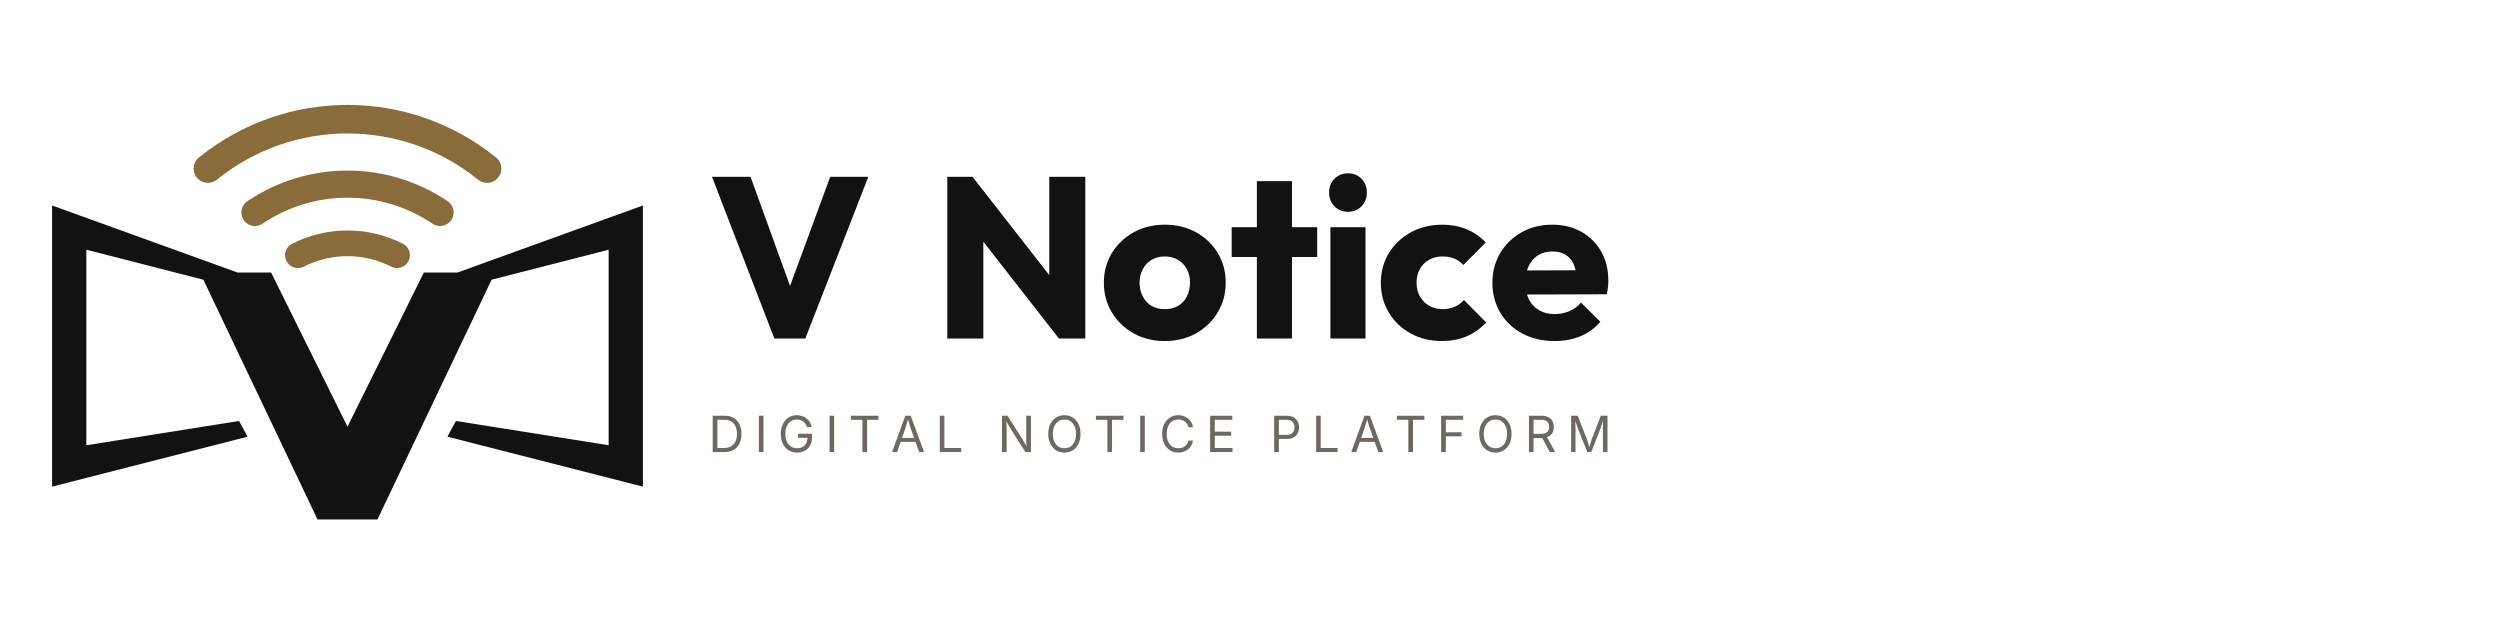
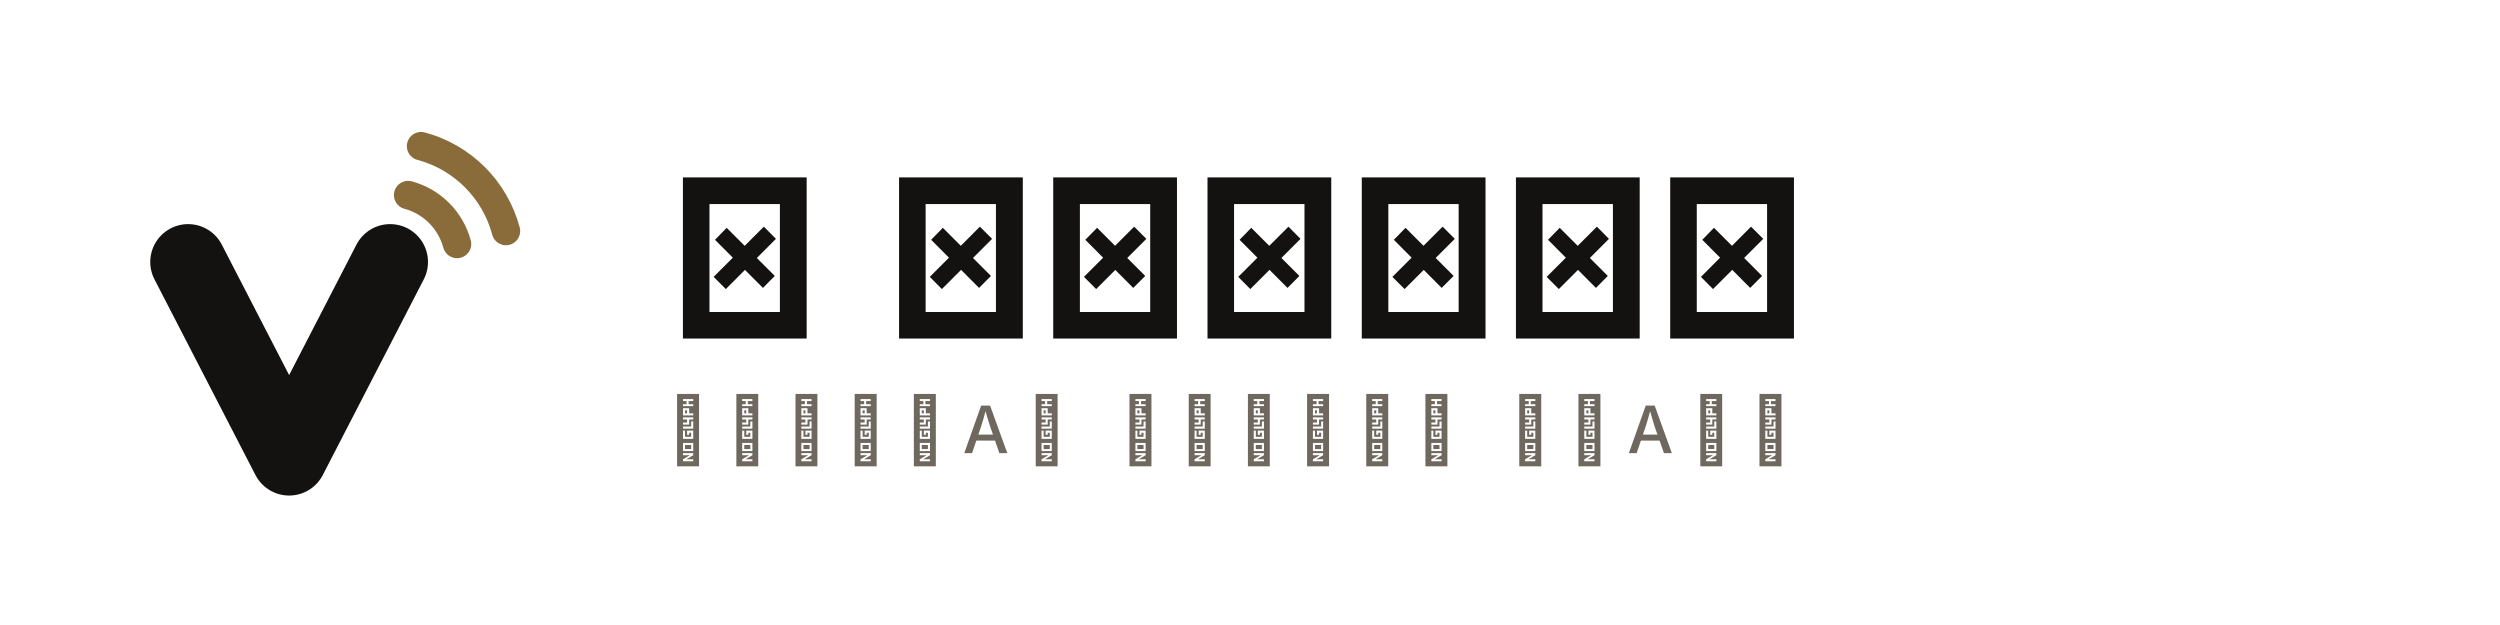
<svg xmlns="http://www.w3.org/2000/svg" viewBox="0 0 240 60" width="240" height="60">
-   <g transform="translate(5, 10) scale(0.137)">
-     <path d="M 0 71 L 130 118 L 153.5 118 L 207 226 L 260.5 118 L 284 118 L 414 71 L 414 268 L 277 233 L 283 222 L 390 239 L 390 102 L 308 123 L 228 291 L 186 291 L 106 123 L 24 102 L 24 239 L 131 222 L 137 233 L 0 268 Z" fill="#131210" />
-     <g fill="none" stroke="#8A6B3A" stroke-linecap="round">
-       <path d="M 109.19 45.14 A 155.50 155.50 0 0 1 304.81 45.14" stroke-width="20" />
-       <path d="M 142.13 75.87 A 116.00 116.00 0 0 1 271.87 75.87" stroke-width="19" />
-       <path d="M 172.26 105.84 A 76.50 76.50 0 0 1 241.74 105.84" stroke-width="18" />
-     </g>
+   <g transform="translate(12, 10) scale(0.303) translate(-44, -20)">
+     <path d="M64 70 L96 132 L128 70" fill="none" stroke="#131210" stroke-width="24" stroke-linecap="round" stroke-linejoin="round" />
+     <path d="M133.7 48.8 A22 22 0 0 1 149.2 64.3" fill="none" stroke="#8A6B3A" stroke-width="9" stroke-linecap="round" />
+     <path d="M137.8 33.3 A38 38 0 0 1 164.7 60.2" fill="none" stroke="#8A6B3A" stroke-width="9" stroke-linecap="round" />
  </g>
-   <path d="M74.34 32.50 L68.35 16.97 L72.05 16.97 L76.60 29.53 L75.08 29.53 L79.70 16.97 L83.36 16.97 L77.31 32.50 Z M90.94 32.50 L90.94 16.97 L93.36 16.97 L94.40 20.07 L94.40 32.50 Z M101.66 32.50 L92.50 20.77 L93.36 16.97 L102.51 28.69 Z M101.66 32.50 L100.73 29.40 L100.73 16.97 L104.19 16.97 L104.19 32.50 Z M111.82 32.74 Q110.17 32.74 108.84 32.01 Q107.51 31.27 106.74 29.99 Q105.97 28.72 105.97 27.13 Q105.97 25.55 106.74 24.29 Q107.51 23.04 108.83 22.30 Q110.15 21.57 111.82 21.57 Q113.49 21.57 114.81 22.29 Q116.13 23.02 116.90 24.28 Q117.67 25.55 117.67 27.13 Q117.67 28.72 116.90 29.99 Q116.13 31.27 114.81 32.01 Q113.49 32.74 111.82 32.74 Z M111.82 29.68 Q112.54 29.68 113.09 29.37 Q113.64 29.05 113.94 28.46 Q114.24 27.88 114.24 27.13 Q114.24 26.38 113.93 25.82 Q113.62 25.26 113.08 24.94 Q112.54 24.62 111.82 24.62 Q111.11 24.62 110.56 24.94 Q110.01 25.26 109.71 25.83 Q109.40 26.41 109.40 27.15 Q109.40 27.88 109.71 28.46 Q110.01 29.05 110.56 29.37 Q111.11 29.68 111.82 29.68 Z M120.66 32.50 L120.66 17.39 L124.03 17.39 L124.03 32.50 Z M118.24 24.67 L118.24 21.81 L126.45 21.81 L126.45 24.67 Z M127.72 32.50 L127.72 21.81 L131.09 21.81 L131.09 32.50 Z M129.41 20.33 Q128.62 20.33 128.10 19.80 Q127.59 19.26 127.59 18.49 Q127.59 17.69 128.10 17.17 Q128.62 16.64 129.41 16.64 Q130.21 16.64 130.71 17.17 Q131.22 17.69 131.22 18.49 Q131.22 19.26 130.71 19.80 Q130.21 20.33 129.41 20.33 Z M138.43 32.74 Q136.78 32.74 135.44 32.02 Q134.10 31.29 133.33 30.01 Q132.56 28.74 132.56 27.15 Q132.56 25.55 133.34 24.28 Q134.12 23.02 135.46 22.29 Q136.80 21.57 138.48 21.57 Q139.73 21.57 140.77 22.00 Q141.82 22.42 142.63 23.28 L140.48 25.44 Q140.10 25.02 139.61 24.82 Q139.11 24.62 138.48 24.62 Q137.75 24.62 137.19 24.94 Q136.63 25.26 136.31 25.82 Q135.99 26.38 135.99 27.13 Q135.99 27.88 136.31 28.45 Q136.63 29.02 137.20 29.35 Q137.77 29.68 138.48 29.68 Q139.14 29.68 139.65 29.45 Q140.17 29.22 140.54 28.80 L142.68 30.96 Q141.84 31.84 140.79 32.29 Q139.73 32.74 138.43 32.74 Z M149.25 32.74 Q147.52 32.74 146.16 32.03 Q144.81 31.31 144.04 30.04 Q143.27 28.76 143.27 27.15 Q143.27 25.55 144.03 24.28 Q144.79 23.02 146.09 22.29 Q147.38 21.57 149.01 21.57 Q150.60 21.57 151.81 22.25 Q153.02 22.93 153.71 24.14 Q154.40 25.35 154.40 26.91 Q154.40 27.20 154.37 27.52 Q154.34 27.84 154.25 28.25 L145.03 28.28 L145.03 25.97 L152.82 25.94 L151.37 26.91 Q151.34 25.99 151.08 25.38 Q150.82 24.78 150.30 24.46 Q149.78 24.14 149.03 24.14 Q148.24 24.14 147.66 24.50 Q147.08 24.87 146.76 25.53 Q146.44 26.19 146.44 27.13 Q146.44 28.08 146.78 28.75 Q147.12 29.42 147.75 29.78 Q148.37 30.15 149.23 30.15 Q150.02 30.15 150.66 29.87 Q151.30 29.60 151.78 29.05 L153.63 30.89 Q152.84 31.82 151.72 32.28 Q150.60 32.74 149.25 32.74 Z" fill="#131210" />
-   <path d="M69.51 43.40 L68.67 43.40 L68.67 43.01 L69.48 43.01 Q69.91 43.01 70.19 42.84 Q70.47 42.68 70.61 42.38 Q70.75 42.07 70.75 41.65 Q70.75 41.23 70.61 40.93 Q70.47 40.63 70.20 40.46 Q69.93 40.30 69.53 40.30 L68.65 40.30 L68.65 39.91 L69.56 39.91 Q70.07 39.91 70.43 40.12 Q70.79 40.32 70.98 40.72 Q71.18 41.11 71.18 41.65 Q71.18 42.19 70.98 42.59 Q70.79 42.98 70.42 43.19 Q70.04 43.40 69.51 43.40 Z M68.87 39.91 L68.87 43.40 L68.42 43.40 L68.42 39.91 Z M73.29 39.91 L73.29 43.40 L72.85 43.40 L72.85 39.91 Z M76.52 43.45 Q76.06 43.45 75.70 43.23 Q75.35 43.01 75.16 42.61 Q74.96 42.21 74.96 41.66 Q74.96 41.10 75.16 40.70 Q75.35 40.30 75.70 40.08 Q76.05 39.86 76.49 39.86 Q76.77 39.86 77.01 39.94 Q77.25 40.02 77.44 40.18 Q77.63 40.33 77.76 40.54 Q77.88 40.75 77.93 41.00 L77.47 41.00 Q77.42 40.83 77.33 40.70 Q77.24 40.57 77.11 40.47 Q76.99 40.37 76.84 40.32 Q76.68 40.27 76.50 40.27 Q76.19 40.27 75.94 40.43 Q75.69 40.59 75.54 40.90 Q75.39 41.21 75.39 41.66 Q75.39 42.10 75.54 42.41 Q75.69 42.72 75.95 42.88 Q76.20 43.03 76.52 43.03 Q76.82 43.03 77.04 42.91 Q77.27 42.78 77.39 42.55 Q77.52 42.32 77.52 42.01 L77.65 42.03 L76.61 42.03 L76.61 41.64 L77.95 41.64 L77.95 42.03 Q77.95 42.46 77.77 42.78 Q77.58 43.10 77.26 43.27 Q76.94 43.45 76.52 43.45 Z M80.08 39.91 L80.08 43.40 L79.64 43.40 L79.64 39.91 Z M81.69 40.30 L81.69 39.91 L84.33 39.91 L84.33 40.30 L83.24 40.30 L83.24 43.40 L82.79 43.40 L82.79 40.30 Z M85.64 43.40 L86.91 39.91 L87.43 39.91 L88.71 43.40 L88.24 43.40 L87.50 41.33 Q87.43 41.14 87.34 40.85 Q87.25 40.56 87.13 40.12 L87.21 40.12 Q87.08 40.57 86.99 40.86 Q86.90 41.15 86.84 41.33 L86.12 43.40 Z M86.28 42.42 L86.28 42.04 L88.07 42.04 L88.07 42.42 Z M90.22 43.40 L90.22 39.91 L90.66 39.91 L90.66 43.01 L92.28 43.01 L92.28 43.40 Z M96.19 43.40 L96.19 39.91 L96.72 39.91 L98.14 42.14 Q98.20 42.23 98.27 42.36 Q98.35 42.50 98.45 42.67 Q98.54 42.84 98.63 43.04 L98.57 43.04 Q98.54 42.84 98.53 42.65 Q98.53 42.47 98.52 42.31 Q98.52 42.16 98.52 42.05 L98.52 39.91 L98.97 39.91 L98.97 43.40 L98.44 43.40 L97.17 41.41 Q97.08 41.27 97.00 41.13 Q96.91 40.98 96.80 40.78 Q96.68 40.58 96.52 40.29 L96.60 40.29 Q96.61 40.55 96.62 40.77 Q96.63 40.99 96.64 41.15 Q96.64 41.31 96.64 41.41 L96.64 43.40 Z M102.19 43.45 Q101.74 43.45 101.39 43.23 Q101.04 43.01 100.84 42.61 Q100.63 42.21 100.63 41.66 Q100.63 41.10 100.84 40.70 Q101.04 40.30 101.39 40.08 Q101.74 39.86 102.19 39.86 Q102.63 39.86 102.98 40.08 Q103.33 40.30 103.53 40.70 Q103.73 41.10 103.73 41.66 Q103.73 42.21 103.53 42.61 Q103.33 43.01 102.98 43.23 Q102.63 43.45 102.19 43.45 Z M102.19 43.03 Q102.50 43.03 102.75 42.88 Q103.00 42.72 103.15 42.41 Q103.30 42.10 103.30 41.66 Q103.30 41.21 103.15 40.90 Q103.00 40.59 102.75 40.43 Q102.50 40.27 102.19 40.27 Q101.87 40.27 101.62 40.43 Q101.37 40.59 101.22 40.90 Q101.07 41.21 101.07 41.66 Q101.07 42.10 101.22 42.41 Q101.37 42.72 101.62 42.88 Q101.87 43.03 102.19 43.03 Z M105.21 40.30 L105.21 39.91 L107.85 39.91 L107.85 40.30 L106.75 40.30 L106.75 43.40 L106.31 43.40 L106.31 40.30 Z M109.90 39.91 L109.90 43.40 L109.46 43.40 L109.46 39.91 Z M113.12 43.45 Q112.67 43.45 112.32 43.23 Q111.97 43.01 111.77 42.61 Q111.57 42.21 111.57 41.66 Q111.57 41.10 111.77 40.70 Q111.97 40.30 112.32 40.08 Q112.67 39.86 113.12 39.86 Q113.39 39.86 113.62 39.94 Q113.86 40.02 114.04 40.16 Q114.23 40.31 114.36 40.53 Q114.48 40.74 114.53 41.01 L114.08 41.01 Q114.05 40.83 113.96 40.69 Q113.87 40.55 113.74 40.46 Q113.61 40.37 113.45 40.32 Q113.29 40.27 113.12 40.27 Q112.81 40.27 112.55 40.43 Q112.30 40.59 112.15 40.90 Q112.01 41.21 112.01 41.66 Q112.01 42.10 112.15 42.41 Q112.30 42.72 112.56 42.88 Q112.81 43.03 113.12 43.03 Q113.29 43.03 113.45 42.99 Q113.61 42.94 113.74 42.85 Q113.87 42.75 113.96 42.62 Q114.05 42.48 114.08 42.30 L114.53 42.30 Q114.49 42.57 114.36 42.78 Q114.23 42.99 114.05 43.14 Q113.86 43.29 113.62 43.37 Q113.39 43.45 113.12 43.45 Z M116.17 43.40 L116.17 39.91 L118.30 39.91 L118.30 40.30 L116.62 40.30 L116.62 41.44 L118.19 41.44 L118.19 41.83 L116.62 41.83 L116.62 43.01 L118.32 43.01 L118.32 43.40 Z M122.32 43.40 L122.32 39.91 L123.52 39.91 Q123.93 39.91 124.19 40.06 Q124.45 40.21 124.58 40.46 Q124.71 40.71 124.71 41.02 Q124.71 41.33 124.58 41.58 Q124.45 41.84 124.19 41.99 Q123.93 42.14 123.52 42.14 L122.67 42.14 L122.67 41.75 L123.50 41.75 Q123.78 41.75 123.95 41.65 Q124.11 41.56 124.19 41.39 Q124.27 41.23 124.27 41.02 Q124.27 40.81 124.19 40.65 Q124.11 40.49 123.94 40.39 Q123.77 40.30 123.50 40.30 L122.77 40.30 L122.77 43.40 Z M126.35 43.40 L126.35 39.91 L126.79 39.91 L126.79 43.01 L128.41 43.01 L128.41 43.40 Z M129.72 43.40 L130.99 39.91 L131.51 39.91 L132.79 43.40 L132.32 43.40 L131.58 41.33 Q131.51 41.14 131.42 40.85 Q131.33 40.56 131.20 40.12 L131.29 40.12 Q131.16 40.57 131.07 40.86 Q130.98 41.15 130.92 41.33 L130.20 43.40 Z M130.36 42.42 L130.36 42.04 L132.15 42.04 L132.15 42.42 Z M134.10 40.30 L134.10 39.91 L136.74 39.91 L136.74 40.30 L135.65 40.30 L135.65 43.40 L135.20 43.40 L135.20 40.30 Z M138.35 43.40 L138.35 39.91 L140.46 39.91 L140.46 40.30 L138.80 40.30 L138.80 41.50 L140.31 41.50 L140.31 41.89 L138.80 41.89 L138.80 43.40 Z M143.56 43.45 Q143.11 43.45 142.76 43.23 Q142.41 43.01 142.21 42.61 Q142.01 42.21 142.01 41.66 Q142.01 41.10 142.21 40.70 Q142.41 40.30 142.76 40.08 Q143.11 39.86 143.56 39.86 Q144.01 39.86 144.36 40.08 Q144.71 40.30 144.91 40.70 Q145.11 41.10 145.11 41.66 Q145.11 42.21 144.91 42.61 Q144.71 43.01 144.36 43.23 Q144.01 43.45 143.56 43.45 Z M143.56 43.03 Q143.87 43.03 144.13 42.88 Q144.38 42.72 144.53 42.41 Q144.68 42.10 144.68 41.66 Q144.68 41.21 144.53 40.90 Q144.38 40.59 144.13 40.43 Q143.87 40.27 143.56 40.27 Q143.25 40.27 143.00 40.43 Q142.74 40.59 142.59 40.90 Q142.44 41.21 142.44 41.66 Q142.44 42.10 142.59 42.41 Q142.74 42.72 143.00 42.88 Q143.25 43.03 143.56 43.03 Z M146.78 43.40 L146.78 39.91 L147.97 39.91 Q148.38 39.91 148.64 40.05 Q148.91 40.19 149.04 40.43 Q149.16 40.67 149.16 40.99 Q149.16 41.30 149.04 41.54 Q148.91 41.78 148.64 41.91 Q148.38 42.05 147.97 42.05 L147.03 42.05 L147.03 41.65 L147.95 41.65 Q148.23 41.65 148.40 41.57 Q148.57 41.49 148.64 41.34 Q148.72 41.19 148.72 40.99 Q148.72 40.78 148.64 40.62 Q148.57 40.47 148.40 40.38 Q148.23 40.30 147.95 40.30 L147.22 40.30 L147.22 43.40 Z M148.78 43.40 L147.94 41.83 L148.44 41.83 L149.30 43.40 Z M150.83 43.40 L150.83 39.91 L151.46 39.91 L152.32 42.11 Q152.35 42.19 152.39 42.30 Q152.43 42.42 152.47 42.56 Q152.51 42.69 152.55 42.83 Q152.59 42.96 152.62 43.08 L152.53 43.08 Q152.56 42.97 152.60 42.84 Q152.64 42.70 152.68 42.57 Q152.72 42.43 152.76 42.31 Q152.80 42.19 152.83 42.11 L153.68 39.91 L154.32 39.91 L154.32 43.40 L153.88 43.40 L153.88 41.41 Q153.88 41.30 153.88 41.16 Q153.88 41.02 153.89 40.87 Q153.89 40.72 153.89 40.56 Q153.90 40.40 153.90 40.25 L153.94 40.25 Q153.89 40.42 153.83 40.58 Q153.78 40.75 153.72 40.91 Q153.67 41.06 153.62 41.19 Q153.58 41.32 153.54 41.41 L152.76 43.40 L152.38 43.40 L151.59 41.41 Q151.55 41.32 151.51 41.20 Q151.46 41.07 151.41 40.92 Q151.36 40.77 151.30 40.60 Q151.25 40.43 151.19 40.25 L151.23 40.25 Q151.23 40.39 151.24 40.54 Q151.24 40.69 151.24 40.85 Q151.25 41.00 151.25 41.15 Q151.25 41.29 151.25 41.41 L151.25 43.40 Z" fill="#6E685F" />
+   <path d="M65.56 32.50 L65.56 17.03 L77.44 17.03 L77.44 32.50 Z M68.11 29.95 L74.87 29.95 L74.87 19.59 L68.11 19.59 Z M68.64 23.02 L69.76 21.87 L74.38 26.49 L73.24 27.64 Z M73.33 21.76 L74.49 22.93 L69.68 27.75 L68.51 26.58 Z M86.31 32.50 L86.31 17.03 L98.19 17.03 L98.19 32.50 Z M88.86 29.95 L95.61 29.95 L95.61 19.59 L88.86 19.59 Z M89.39 23.02 L90.51 21.87 L95.13 26.49 L93.99 27.64 Z M94.07 21.76 L95.24 22.93 L90.42 27.75 L89.26 26.58 Z M101.11 32.50 L101.11 17.03 L112.99 17.03 L112.99 32.50 Z M103.67 29.95 L110.42 29.95 L110.42 19.59 L103.67 19.59 Z M104.19 23.02 L105.32 21.87 L109.94 26.49 L108.79 27.64 Z M108.88 21.76 L110.05 22.93 L105.23 27.75 L104.06 26.58 Z M115.92 32.50 L115.92 17.03 L127.80 17.03 L127.80 32.50 Z M118.47 29.95 L125.23 29.95 L125.23 19.59 L118.47 19.59 Z M119.00 23.02 L120.12 21.87 L124.74 26.49 L123.60 27.64 Z M123.69 21.76 L124.85 22.93 L120.03 27.75 L118.87 26.58 Z M130.73 32.50 L130.73 17.03 L142.61 17.03 L142.61 32.50 Z M133.28 29.95 L140.03 29.95 L140.03 19.59 L133.28 19.59 Z M133.81 23.02 L134.93 21.87 L139.55 26.49 L138.40 27.64 Z M138.49 21.76 L139.66 22.93 L134.84 27.75 L133.67 26.58 Z M145.53 32.50 L145.53 17.03 L157.41 17.03 L157.41 32.50 Z M148.08 29.95 L154.84 29.95 L154.84 19.59 L148.08 19.59 Z M148.61 23.02 L149.73 21.87 L154.35 26.49 L153.21 27.64 Z M153.30 21.76 L154.46 22.93 L149.65 27.75 L148.48 26.58 Z M160.34 32.50 L160.34 17.03 L172.22 17.03 L172.22 32.50 Z M162.89 29.95 L169.64 29.95 L169.64 19.59 L162.89 19.59 Z M163.42 23.02 L164.54 21.87 L169.16 26.49 L168.02 27.64 Z M168.10 21.76 L169.27 22.93 L164.45 27.75 L163.29 26.58 Z" fill="#131210" />
+   <path d="M67.11 44.77 L65.00 44.77 L65.00 37.82 L67.11 37.82 Z M65.57 44.09 L65.57 44.28 L66.55 44.28 L66.55 44.09 L65.89 44.09 L66.55 43.70 L66.55 43.50 L65.57 43.50 L65.57 43.70 L66.23 43.70 Z M65.57 42.52 L65.57 43.30 L66.55 43.30 L66.55 42.52 Z M66.35 43.11 L65.76 43.11 L65.76 42.72 L66.35 42.72 Z M65.57 41.34 L65.57 42.13 L66.55 42.13 L66.55 41.34 L65.96 41.34 L65.96 41.74 L66.16 41.74 L66.16 41.54 L66.35 41.54 L66.35 41.93 L65.76 41.93 L65.76 41.34 Z M65.57 40.95 L65.57 41.15 L66.55 41.15 L66.55 40.46 L66.35 40.46 L66.35 40.95 Z M65.57 40.56 L65.57 40.76 L66.16 40.76 L66.16 40.27 L66.55 40.27 L66.55 40.07 L65.57 40.07 L65.57 40.27 L65.96 40.27 L65.96 40.56 Z M65.96 39.68 L65.76 39.68 L65.76 39.39 L65.96 39.39 Z M65.57 39.19 L65.57 39.88 L66.55 39.88 L66.55 39.68 L66.16 39.68 L66.16 39.19 Z M65.57 38.80 L65.57 38.99 L66.55 38.99 L66.55 38.80 L66.11 38.80 L66.11 38.50 L66.55 38.50 L66.55 38.31 L65.57 38.31 L65.57 38.50 L65.91 38.50 L65.91 38.80 Z M72.79 44.77 L70.69 44.77 L70.69 37.82 L72.79 37.82 Z M71.25 44.09 L71.25 44.28 L72.23 44.28 L72.23 44.09 L71.57 44.09 L72.23 43.70 L72.23 43.50 L71.25 43.50 L71.25 43.70 L71.91 43.70 Z M71.25 42.52 L71.25 43.30 L72.23 43.30 L72.23 42.52 Z M72.03 43.11 L71.45 43.11 L71.45 42.72 L72.03 42.72 Z M71.25 41.34 L71.25 42.13 L72.23 42.13 L72.23 41.34 L71.64 41.34 L71.64 41.74 L71.84 41.74 L71.84 41.54 L72.03 41.54 L72.03 41.93 L71.45 41.93 L71.45 41.34 Z M71.25 40.95 L71.25 41.15 L72.23 41.15 L72.23 40.46 L72.03 40.46 L72.03 40.95 Z M71.25 40.56 L71.25 40.76 L71.84 40.76 L71.84 40.27 L72.23 40.27 L72.23 40.07 L71.25 40.07 L71.25 40.27 L71.64 40.27 L71.64 40.56 Z M71.64 39.68 L71.45 39.68 L71.45 39.39 L71.64 39.39 Z M71.25 39.19 L71.25 39.88 L72.23 39.88 L72.23 39.68 L71.84 39.68 L71.84 39.19 Z M71.25 38.80 L71.25 38.99 L72.23 38.99 L72.23 38.80 L71.79 38.80 L71.79 38.50 L72.23 38.50 L72.23 38.31 L71.25 38.31 L71.25 38.50 L71.59 38.50 L71.59 38.80 Z M78.47 44.77 L76.37 44.77 L76.37 37.82 L78.47 37.82 Z M76.93 44.09 L76.93 44.28 L77.91 44.28 L77.91 44.09 L77.25 44.09 L77.91 43.70 L77.91 43.50 L76.93 43.50 L76.93 43.70 L77.59 43.70 Z M76.93 42.52 L76.93 43.30 L77.91 43.30 L77.91 42.52 Z M77.72 43.11 L77.13 43.11 L77.13 42.72 L77.72 42.72 Z M76.93 41.34 L76.93 42.13 L77.91 42.13 L77.91 41.34 L77.32 41.34 L77.32 41.74 L77.52 41.74 L77.52 41.54 L77.72 41.54 L77.72 41.93 L77.13 41.93 L77.13 41.34 Z M76.93 40.95 L76.93 41.15 L77.91 41.15 L77.91 40.46 L77.72 40.46 L77.72 40.95 Z M76.93 40.56 L76.93 40.76 L77.52 40.76 L77.52 40.27 L77.91 40.27 L77.91 40.07 L76.93 40.07 L76.93 40.27 L77.32 40.27 L77.32 40.56 Z M77.32 39.68 L77.13 39.68 L77.13 39.39 L77.32 39.39 Z M76.93 39.19 L76.93 39.88 L77.91 39.88 L77.91 39.68 L77.52 39.68 L77.52 39.19 Z M76.93 38.80 L76.93 38.99 L77.91 38.99 L77.91 38.80 L77.47 38.80 L77.47 38.50 L77.91 38.50 L77.91 38.31 L76.93 38.31 L76.93 38.50 L77.27 38.50 L77.27 38.80 Z M84.16 44.77 L82.05 44.77 L82.05 37.82 L84.16 37.82 Z M82.61 44.09 L82.61 44.28 L83.59 44.28 L83.59 44.09 L82.94 44.09 L83.59 43.70 L83.59 43.50 L82.61 43.50 L82.61 43.70 L83.28 43.70 Z M82.61 42.52 L82.61 43.30 L83.59 43.30 L83.59 42.52 Z M83.40 43.11 L82.81 43.11 L82.81 42.72 L83.40 42.72 Z M82.61 41.34 L82.61 42.13 L83.59 42.13 L83.59 41.34 L83.01 41.34 L83.01 41.74 L83.20 41.74 L83.20 41.54 L83.40 41.54 L83.40 41.93 L82.81 41.93 L82.81 41.34 Z M82.61 40.95 L82.61 41.15 L83.59 41.15 L83.59 40.46 L83.40 40.46 L83.40 40.95 Z M82.61 40.56 L82.61 40.76 L83.20 40.76 L83.20 40.27 L83.59 40.27 L83.59 40.07 L82.61 40.07 L82.61 40.27 L83.01 40.27 L83.01 40.56 Z M83.01 39.68 L82.81 39.68 L82.81 39.39 L83.01 39.39 Z M82.61 39.19 L82.61 39.88 L83.59 39.88 L83.59 39.68 L83.20 39.68 L83.20 39.19 Z M82.61 38.80 L82.61 38.99 L83.59 38.99 L83.59 38.80 L83.15 38.80 L83.15 38.50 L83.59 38.50 L83.59 38.31 L82.61 38.31 L82.61 38.50 L82.96 38.50 L82.96 38.80 Z M89.84 44.77 L87.73 44.77 L87.73 37.82 L89.84 37.82 Z M88.30 44.09 L88.30 44.28 L89.28 44.28 L89.28 44.09 L88.62 44.09 L89.28 43.70 L89.28 43.50 L88.30 43.50 L88.30 43.70 L88.96 43.70 Z M88.30 42.52 L88.30 43.30 L89.28 43.30 L89.28 42.52 Z M89.08 43.11 L88.49 43.11 L88.49 42.72 L89.08 42.72 Z M88.30 41.34 L88.30 42.13 L89.28 42.13 L89.28 41.34 L88.69 41.34 L88.69 41.74 L88.88 41.74 L88.88 41.54 L89.08 41.54 L89.08 41.93 L88.49 41.93 L88.49 41.34 Z M88.30 40.95 L88.30 41.15 L89.28 41.15 L89.28 40.46 L89.08 40.46 L89.08 40.95 Z M88.30 40.56 L88.30 40.76 L88.88 40.76 L88.88 40.27 L89.28 40.27 L89.28 40.07 L88.30 40.07 L88.30 40.27 L88.69 40.27 L88.69 40.56 Z M88.69 39.68 L88.49 39.68 L88.49 39.39 L88.69 39.39 Z M88.30 39.19 L88.30 39.88 L89.28 39.88 L89.28 39.68 L88.88 39.68 L88.88 39.19 Z M88.30 38.80 L88.30 38.99 L89.28 38.99 L89.28 38.80 L88.84 38.80 L88.84 38.50 L89.28 38.50 L89.28 38.31 L88.30 38.31 L88.30 38.50 L88.64 38.50 L88.64 38.80 Z M92.57 43.50 L94.19 38.94 L95.05 38.94 L96.70 43.50 L95.94 43.50 L95.06 40.96 Q94.95 40.65 94.83 40.23 Q94.70 39.81 94.54 39.23 L94.68 39.23 Q94.53 39.82 94.40 40.24 Q94.28 40.67 94.18 40.96 L93.32 43.50 Z M93.45 42.30 L93.45 41.72 L95.82 41.72 L95.82 42.30 Z M101.53 44.77 L99.43 44.77 L99.43 37.82 L101.53 37.82 Z M99.99 44.09 L99.99 44.28 L100.97 44.28 L100.97 44.09 L100.31 44.09 L100.97 43.70 L100.97 43.50 L99.99 43.50 L99.99 43.70 L100.65 43.70 Z M99.99 42.52 L99.99 43.30 L100.97 43.30 L100.97 42.52 Z M100.78 43.11 L100.19 43.11 L100.19 42.72 L100.78 42.72 Z M99.99 41.34 L99.99 42.13 L100.97 42.13 L100.97 41.34 L100.38 41.34 L100.38 41.74 L100.58 41.74 L100.58 41.54 L100.78 41.54 L100.78 41.93 L100.19 41.93 L100.19 41.34 Z M99.99 40.95 L99.99 41.15 L100.97 41.15 L100.97 40.46 L100.78 40.46 L100.78 40.95 Z M99.99 40.56 L99.99 40.76 L100.58 40.76 L100.58 40.27 L100.97 40.27 L100.97 40.07 L99.99 40.07 L99.99 40.27 L100.38 40.27 L100.38 40.56 Z M100.38 39.68 L100.19 39.68 L100.19 39.39 L100.38 39.39 Z M99.99 39.19 L99.99 39.88 L100.97 39.88 L100.97 39.68 L100.58 39.68 L100.58 39.19 Z M99.99 38.80 L99.99 38.99 L100.97 38.99 L100.97 38.80 L100.53 38.80 L100.53 38.50 L100.97 38.50 L100.97 38.31 L99.99 38.31 L99.99 38.50 L100.33 38.50 L100.33 38.80 Z M110.54 44.77 L108.43 44.77 L108.43 37.82 L110.54 37.82 Z M109.00 44.09 L109.00 44.28 L109.98 44.28 L109.98 44.09 L109.32 44.09 L109.98 43.70 L109.98 43.50 L109.00 43.50 L109.00 43.70 L109.66 43.70 Z M109.00 42.52 L109.00 43.30 L109.98 43.30 L109.98 42.52 Z M109.78 43.11 L109.19 43.11 L109.19 42.72 L109.78 42.72 Z M109.00 41.34 L109.00 42.13 L109.98 42.13 L109.98 41.34 L109.39 41.34 L109.39 41.74 L109.58 41.74 L109.58 41.54 L109.78 41.54 L109.78 41.93 L109.19 41.93 L109.19 41.34 Z M109.00 40.95 L109.00 41.15 L109.98 41.15 L109.98 40.46 L109.78 40.46 L109.78 40.95 Z M109.00 40.56 L109.00 40.76 L109.58 40.76 L109.58 40.27 L109.98 40.27 L109.98 40.07 L109.00 40.07 L109.00 40.27 L109.39 40.27 L109.39 40.56 Z M109.39 39.68 L109.19 39.68 L109.19 39.39 L109.39 39.39 Z M109.00 39.19 L109.00 39.88 L109.98 39.88 L109.98 39.68 L109.58 39.68 L109.58 39.19 Z M109.00 38.80 L109.00 38.99 L109.98 38.99 L109.98 38.80 L109.54 38.80 L109.54 38.50 L109.98 38.50 L109.98 38.31 L109.00 38.31 L109.00 38.50 L109.34 38.50 L109.34 38.80 Z M116.22 44.77 L114.12 44.77 L114.12 37.82 L116.22 37.82 Z M114.68 44.09 L114.68 44.28 L115.66 44.28 L115.66 44.09 L115.00 44.09 L115.66 43.70 L115.66 43.50 L114.68 43.50 L114.68 43.70 L115.34 43.70 Z M114.68 42.52 L114.68 43.30 L115.66 43.30 L115.66 42.52 Z M115.46 43.11 L114.87 43.11 L114.87 42.72 L115.46 42.72 Z M114.68 41.34 L114.68 42.13 L115.66 42.13 L115.66 41.34 L115.07 41.34 L115.07 41.74 L115.27 41.74 L115.27 41.54 L115.46 41.54 L115.46 41.93 L114.87 41.93 L114.87 41.34 Z M114.68 40.95 L114.68 41.15 L115.66 41.15 L115.66 40.46 L115.46 40.46 L115.46 40.95 Z M114.68 40.56 L114.68 40.76 L115.27 40.76 L115.27 40.27 L115.66 40.27 L115.66 40.07 L114.68 40.07 L114.68 40.27 L115.07 40.27 L115.07 40.56 Z M115.07 39.68 L114.87 39.68 L114.87 39.39 L115.07 39.39 Z M114.68 39.19 L114.68 39.88 L115.66 39.88 L115.66 39.68 L115.27 39.68 L115.27 39.19 Z M114.68 38.80 L114.68 38.99 L115.66 38.99 L115.66 38.80 L115.22 38.80 L115.22 38.50 L115.66 38.50 L115.66 38.31 L114.68 38.31 L114.68 38.50 L115.02 38.50 L115.02 38.80 Z M121.90 44.77 L119.80 44.77 L119.80 37.82 L121.90 37.82 Z M120.36 44.09 L120.36 44.28 L121.34 44.28 L121.34 44.09 L120.68 44.09 L121.34 43.70 L121.34 43.50 L120.36 43.50 L120.36 43.70 L121.02 43.70 Z M120.36 42.52 L120.36 43.30 L121.34 43.30 L121.34 42.52 Z M121.14 43.11 L120.56 43.11 L120.56 42.72 L121.14 42.72 Z M120.36 41.34 L120.36 42.13 L121.34 42.13 L121.34 41.34 L120.75 41.34 L120.75 41.74 L120.95 41.74 L120.95 41.54 L121.14 41.54 L121.14 41.93 L120.56 41.93 L120.56 41.34 Z M120.36 40.95 L120.36 41.15 L121.34 41.15 L121.34 40.46 L121.14 40.46 L121.14 40.95 Z M120.36 40.56 L120.36 40.76 L120.95 40.76 L120.95 40.27 L121.34 40.27 L121.34 40.07 L120.36 40.07 L120.36 40.27 L120.75 40.27 L120.75 40.56 Z M120.75 39.68 L120.56 39.68 L120.56 39.39 L120.75 39.39 Z M120.36 39.19 L120.36 39.88 L121.34 39.88 L121.34 39.68 L120.95 39.68 L120.95 39.19 Z M120.36 38.80 L120.36 38.99 L121.34 38.99 L121.34 38.80 L120.90 38.80 L120.90 38.50 L121.34 38.50 L121.34 38.31 L120.36 38.31 L120.36 38.50 L120.70 38.50 L120.70 38.80 Z M127.59 44.77 L125.48 44.77 L125.48 37.82 L127.59 37.82 Z M126.04 44.09 L126.04 44.28 L127.02 44.28 L127.02 44.09 L126.36 44.09 L127.02 43.70 L127.02 43.50 L126.04 43.50 L126.04 43.70 L126.70 43.70 Z M126.04 42.52 L126.04 43.30 L127.02 43.30 L127.02 42.52 Z M126.83 43.11 L126.24 43.11 L126.24 42.72 L126.83 42.72 Z M126.04 41.34 L126.04 42.13 L127.02 42.13 L127.02 41.34 L126.43 41.34 L126.43 41.74 L126.63 41.74 L126.63 41.54 L126.83 41.54 L126.83 41.93 L126.24 41.93 L126.24 41.34 Z M126.04 40.95 L126.04 41.15 L127.02 41.15 L127.02 40.46 L126.83 40.46 L126.83 40.95 Z M126.04 40.56 L126.04 40.76 L126.63 40.76 L126.63 40.27 L127.02 40.27 L127.02 40.07 L126.04 40.07 L126.04 40.27 L126.43 40.27 L126.43 40.56 Z M126.43 39.68 L126.24 39.68 L126.24 39.39 L126.43 39.39 Z M126.04 39.19 L126.04 39.88 L127.02 39.88 L127.02 39.68 L126.63 39.68 L126.63 39.19 Z M126.04 38.80 L126.04 38.99 L127.02 38.99 L127.02 38.80 L126.58 38.80 L126.58 38.50 L127.02 38.50 L127.02 38.31 L126.04 38.31 L126.04 38.50 L126.39 38.50 L126.39 38.80 Z M133.27 44.77 L131.16 44.77 L131.16 37.82 L133.27 37.82 Z M131.73 44.09 L131.73 44.28 L132.70 44.28 L132.70 44.09 L132.05 44.09 L132.70 43.70 L132.70 43.50 L131.73 43.50 L131.73 43.70 L132.39 43.70 Z M131.73 42.52 L131.73 43.30 L132.70 43.30 L132.70 42.52 Z M132.51 43.11 L131.92 43.11 L131.92 42.72 L132.51 42.72 Z M131.73 41.34 L131.73 42.13 L132.70 42.13 L132.70 41.34 L132.12 41.34 L132.12 41.74 L132.31 41.74 L132.31 41.54 L132.51 41.54 L132.51 41.93 L131.92 41.93 L131.92 41.34 Z M131.73 40.95 L131.73 41.15 L132.70 41.15 L132.70 40.46 L132.51 40.46 L132.51 40.95 Z M131.73 40.56 L131.73 40.76 L132.31 40.76 L132.31 40.27 L132.70 40.27 L132.70 40.07 L131.73 40.07 L131.73 40.27 L132.12 40.27 L132.12 40.56 Z M132.12 39.68 L131.92 39.68 L131.92 39.39 L132.12 39.39 Z M131.73 39.19 L131.73 39.88 L132.70 39.88 L132.70 39.68 L132.31 39.68 L132.31 39.19 Z M131.73 38.80 L131.73 38.99 L132.70 38.99 L132.70 38.80 L132.26 38.80 L132.26 38.50 L132.70 38.50 L132.70 38.31 L131.73 38.31 L131.73 38.50 L132.07 38.50 L132.07 38.80 Z M138.95 44.77 L136.84 44.77 L136.84 37.82 L138.95 37.82 Z M137.41 44.09 L137.41 44.28 L138.39 44.28 L138.39 44.09 L137.73 44.09 L138.39 43.70 L138.39 43.50 L137.41 43.50 L137.41 43.70 L138.07 43.70 Z M137.41 42.52 L137.41 43.30 L138.39 43.30 L138.39 42.52 Z M138.19 43.11 L137.60 43.11 L137.60 42.72 L138.19 42.72 Z M137.41 41.34 L137.41 42.13 L138.39 42.13 L138.39 41.34 L137.80 41.34 L137.80 41.74 L138.00 41.74 L138.00 41.54 L138.19 41.54 L138.19 41.93 L137.60 41.93 L137.60 41.34 Z M137.41 40.95 L137.41 41.15 L138.39 41.15 L138.39 40.46 L138.19 40.46 L138.19 40.95 Z M137.41 40.56 L137.41 40.76 L138.00 40.76 L138.00 40.27 L138.39 40.27 L138.39 40.07 L137.41 40.07 L137.41 40.27 L137.80 40.27 L137.80 40.56 Z M137.80 39.68 L137.60 39.68 L137.60 39.39 L137.80 39.39 Z M137.41 39.19 L137.41 39.88 L138.39 39.88 L138.39 39.68 L138.00 39.68 L138.00 39.19 Z M137.41 38.80 L137.41 38.99 L138.39 38.99 L138.39 38.80 L137.95 38.80 L137.95 38.50 L138.39 38.50 L138.39 38.31 L137.41 38.31 L137.41 38.50 L137.75 38.50 L137.75 38.80 Z M147.96 44.77 L145.85 44.77 L145.85 37.82 L147.96 37.82 Z M146.41 44.09 L146.41 44.28 L147.39 44.28 L147.39 44.09 L146.73 44.09 L147.39 43.70 L147.39 43.50 L146.41 43.50 L146.41 43.70 L147.07 43.70 Z M146.41 42.52 L146.41 43.30 L147.39 43.30 L147.39 42.52 Z M147.20 43.11 L146.61 43.11 L146.61 42.72 L147.20 42.72 Z M146.41 41.34 L146.41 42.13 L147.39 42.13 L147.39 41.34 L146.80 41.34 L146.80 41.74 L147.00 41.74 L147.00 41.54 L147.20 41.54 L147.20 41.93 L146.61 41.93 L146.61 41.34 Z M146.41 40.95 L146.41 41.15 L147.39 41.15 L147.39 40.46 L147.20 40.46 L147.20 40.95 Z M146.41 40.56 L146.41 40.76 L147.00 40.76 L147.00 40.27 L147.39 40.27 L147.39 40.07 L146.41 40.07 L146.41 40.27 L146.80 40.27 L146.80 40.56 Z M146.80 39.68 L146.61 39.68 L146.61 39.39 L146.80 39.39 Z M146.41 39.19 L146.41 39.88 L147.39 39.88 L147.39 39.68 L147.00 39.68 L147.00 39.19 Z M146.41 38.80 L146.41 38.99 L147.39 38.99 L147.39 38.80 L146.95 38.80 L146.95 38.50 L147.39 38.50 L147.39 38.31 L146.41 38.31 L146.41 38.50 L146.76 38.50 L146.76 38.80 Z M153.64 44.77 L151.53 44.77 L151.53 37.82 L153.64 37.82 Z M152.09 44.09 L152.09 44.28 L153.07 44.28 L153.07 44.09 L152.42 44.09 L153.07 43.70 L153.07 43.50 L152.09 43.50 L152.09 43.70 L152.76 43.70 Z M152.09 42.52 L152.09 43.30 L153.07 43.30 L153.07 42.52 Z M152.88 43.11 L152.29 43.11 L152.29 42.72 L152.88 42.72 Z M152.09 41.34 L152.09 42.13 L153.07 42.13 L153.07 41.34 L152.49 41.34 L152.49 41.74 L152.68 41.74 L152.68 41.54 L152.88 41.54 L152.88 41.93 L152.29 41.93 L152.29 41.34 Z M152.09 40.95 L152.09 41.15 L153.07 41.15 L153.07 40.46 L152.88 40.46 L152.88 40.95 Z M152.09 40.56 L152.09 40.76 L152.68 40.76 L152.68 40.27 L153.07 40.27 L153.07 40.07 L152.09 40.07 L152.09 40.27 L152.49 40.27 L152.49 40.56 Z M152.49 39.68 L152.29 39.68 L152.29 39.39 L152.49 39.39 Z M152.09 39.19 L152.09 39.88 L153.07 39.88 L153.07 39.68 L152.68 39.68 L152.68 39.19 Z M152.09 38.80 L152.09 38.99 L153.07 38.99 L153.07 38.80 L152.63 38.80 L152.63 38.50 L153.07 38.50 L153.07 38.31 L152.09 38.31 L152.09 38.50 L152.44 38.50 L152.44 38.80 Z M156.37 43.50 L157.99 38.94 L158.85 38.94 L160.50 43.50 L159.74 43.50 L158.85 40.96 Q158.75 40.65 158.63 40.23 Q158.50 39.81 158.34 39.23 L158.48 39.23 Q158.33 39.82 158.20 40.24 Q158.08 40.67 157.98 40.96 L157.12 43.50 Z M157.24 42.30 L157.24 41.72 L159.62 41.72 L159.62 42.30 Z M165.33 44.77 L163.23 44.77 L163.23 37.82 L165.33 37.82 Z M163.79 44.09 L163.79 44.28 L164.77 44.28 L164.77 44.09 L164.11 44.09 L164.77 43.70 L164.77 43.50 L163.79 43.50 L163.79 43.70 L164.45 43.70 Z M163.79 42.52 L163.79 43.30 L164.77 43.30 L164.77 42.52 Z M164.57 43.11 L163.99 43.11 L163.99 42.72 L164.57 42.72 Z M163.79 41.34 L163.79 42.13 L164.77 42.13 L164.77 41.34 L164.18 41.34 L164.18 41.74 L164.38 41.74 L164.38 41.54 L164.57 41.54 L164.57 41.93 L163.99 41.93 L163.99 41.34 Z M163.79 40.95 L163.79 41.15 L164.77 41.15 L164.77 40.46 L164.57 40.46 L164.57 40.95 Z M163.79 40.56 L163.79 40.76 L164.38 40.76 L164.38 40.27 L164.77 40.27 L164.77 40.07 L163.79 40.07 L163.79 40.27 L164.18 40.27 L164.18 40.56 Z M164.18 39.68 L163.99 39.68 L163.99 39.39 L164.18 39.39 Z M163.79 39.19 L163.79 39.88 L164.77 39.88 L164.77 39.68 L164.38 39.68 L164.38 39.19 Z M163.79 38.80 L163.79 38.99 L164.77 38.99 L164.77 38.80 L164.33 38.80 L164.33 38.50 L164.77 38.50 L164.77 38.31 L163.79 38.31 L163.79 38.50 L164.13 38.50 L164.13 38.80 Z M171.02 44.77 L168.91 44.77 L168.91 37.82 L171.02 37.82 Z M169.47 44.09 L169.47 44.28 L170.45 44.28 L170.45 44.09 L169.79 44.09 L170.45 43.70 L170.45 43.50 L169.47 43.50 L169.47 43.70 L170.13 43.70 Z M169.47 42.52 L169.47 43.30 L170.45 43.30 L170.45 42.52 Z M170.26 43.11 L169.67 43.11 L169.67 42.72 L170.26 42.72 Z M169.47 41.34 L169.47 42.13 L170.45 42.13 L170.45 41.34 L169.86 41.34 L169.86 41.74 L170.06 41.74 L170.06 41.54 L170.26 41.54 L170.26 41.93 L169.67 41.93 L169.67 41.34 Z M169.47 40.95 L169.47 41.15 L170.45 41.15 L170.45 40.46 L170.26 40.46 L170.26 40.95 Z M169.47 40.56 L169.47 40.76 L170.06 40.76 L170.06 40.27 L170.45 40.27 L170.45 40.07 L169.47 40.07 L169.47 40.27 L169.86 40.27 L169.86 40.56 Z M169.86 39.68 L169.67 39.68 L169.67 39.39 L169.86 39.39 Z M169.47 39.19 L169.47 39.88 L170.45 39.88 L170.45 39.68 L170.06 39.68 L170.06 39.19 Z M169.47 38.80 L169.47 38.99 L170.45 38.99 L170.45 38.80 L170.01 38.80 L170.01 38.50 L170.45 38.50 L170.45 38.31 L169.47 38.31 L169.47 38.50 L169.82 38.50 L169.82 38.80 Z" fill="#6E685F" />
</svg>
